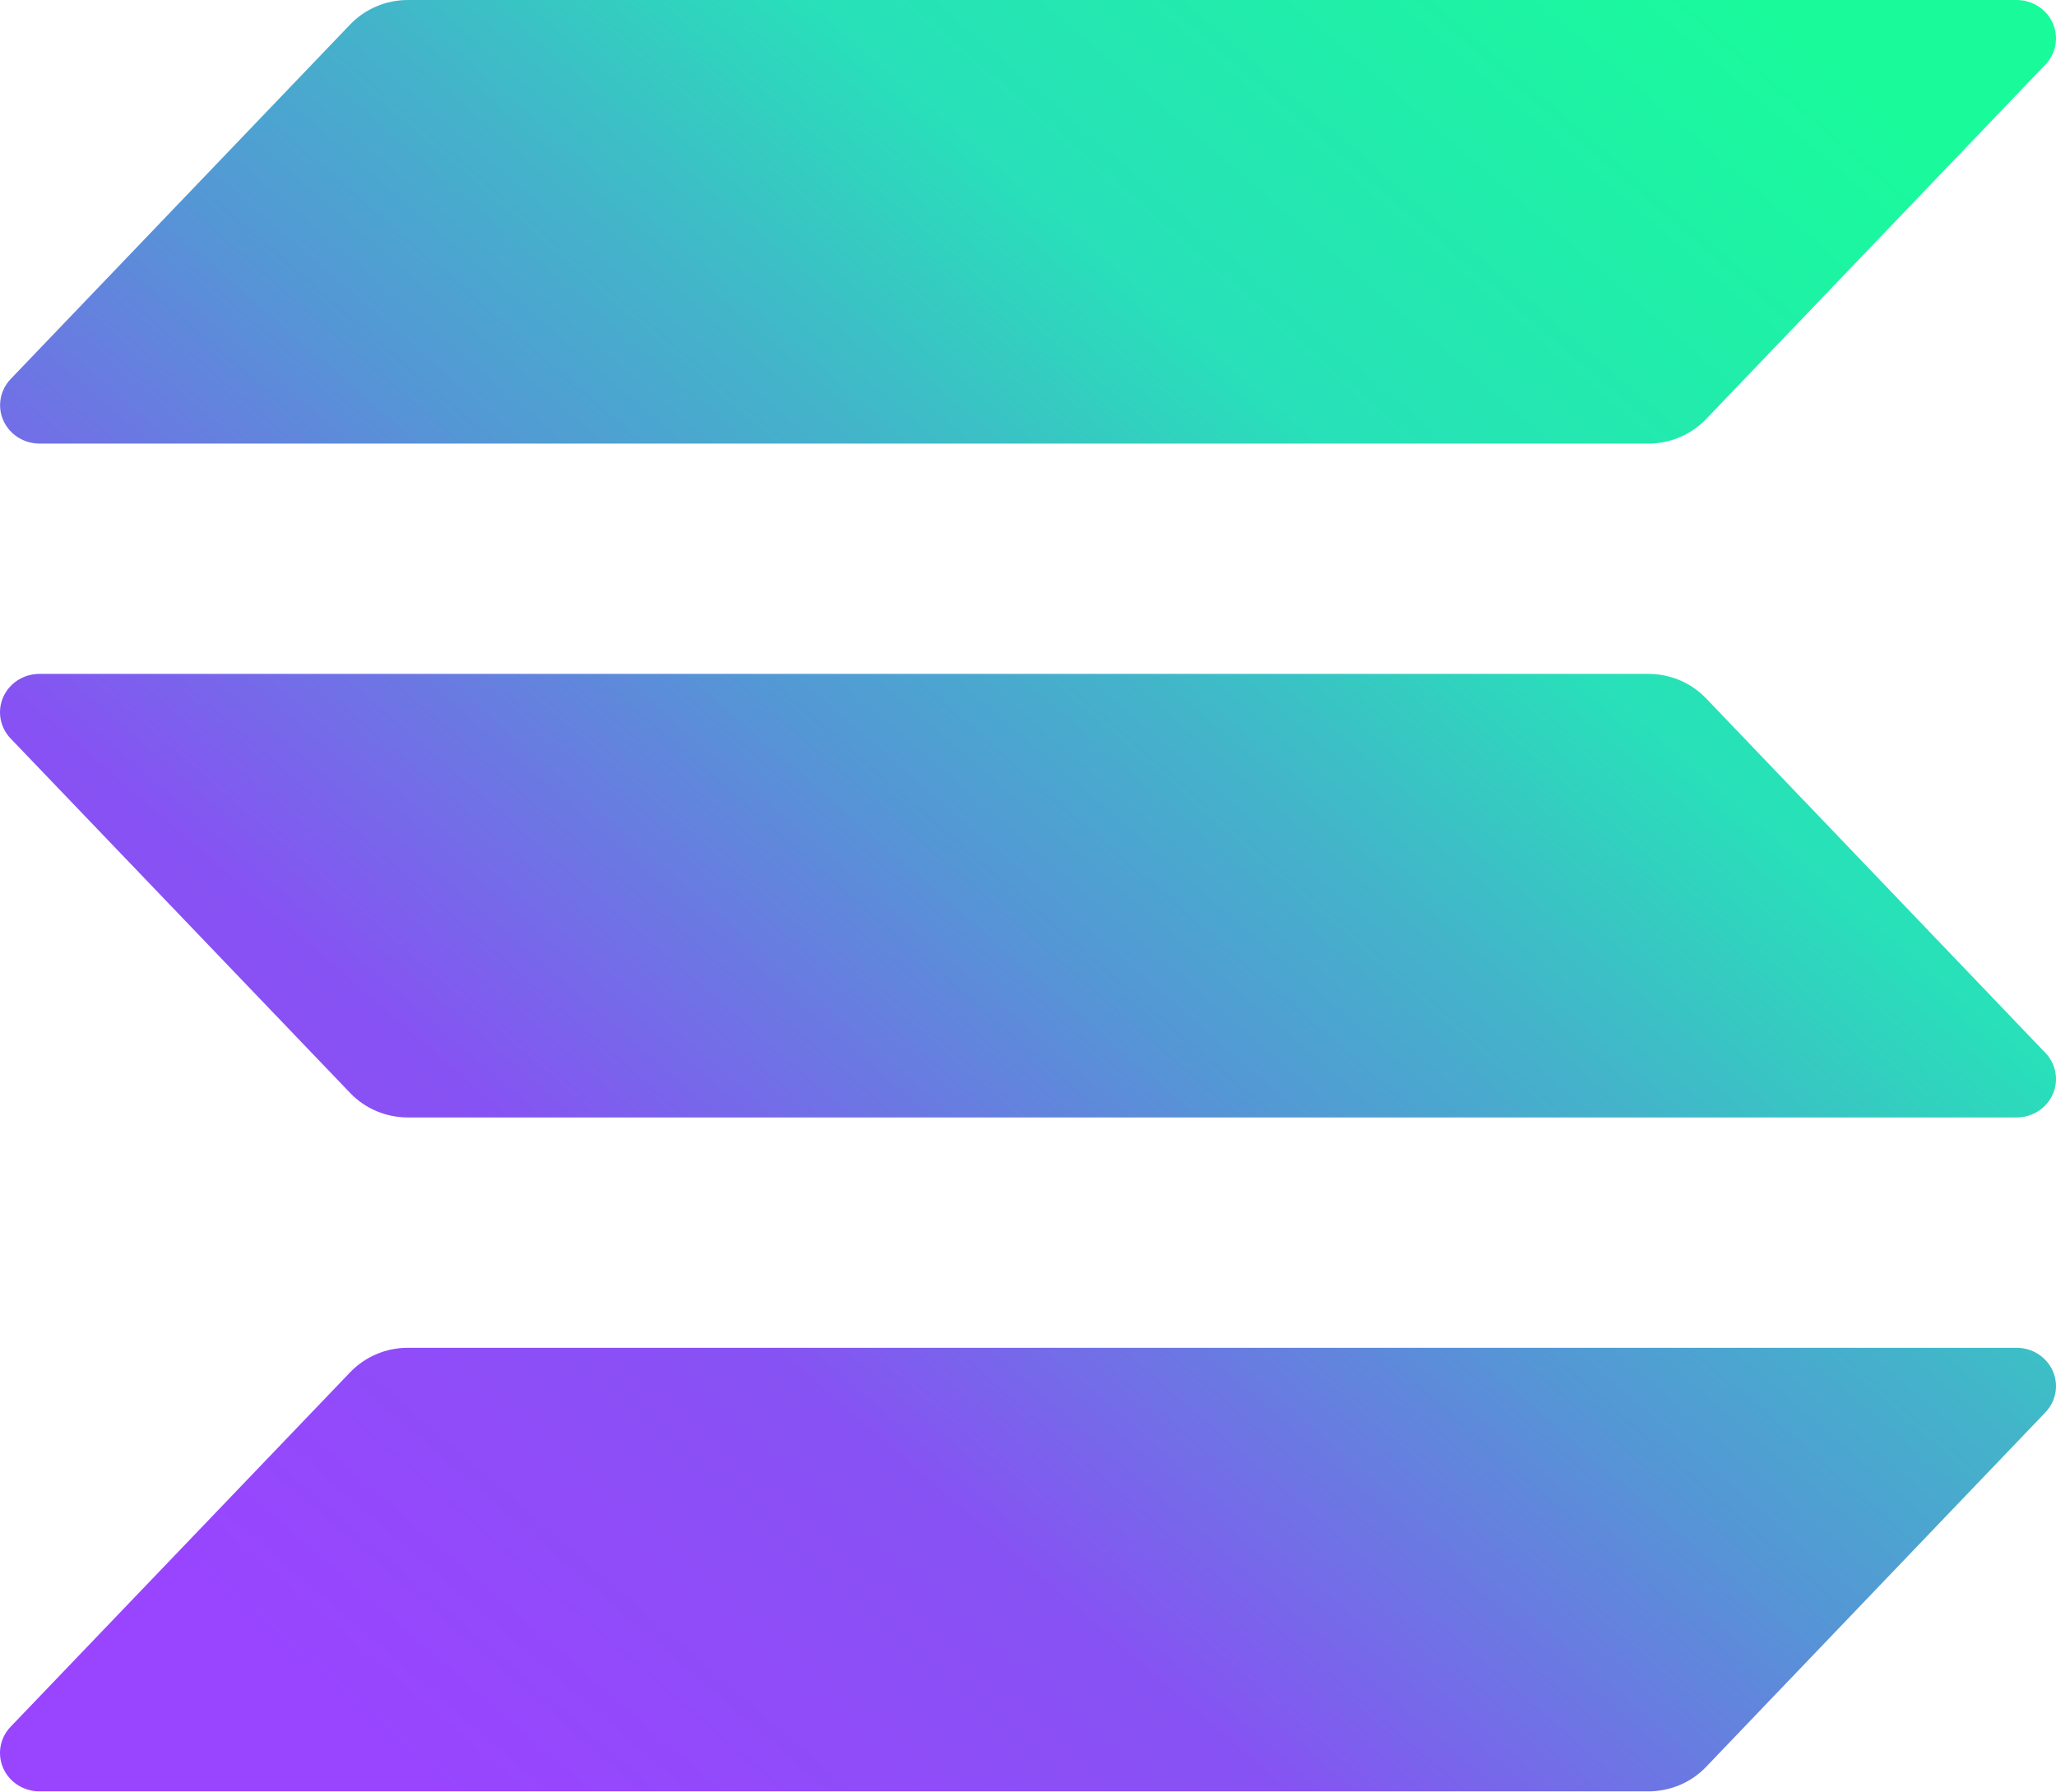
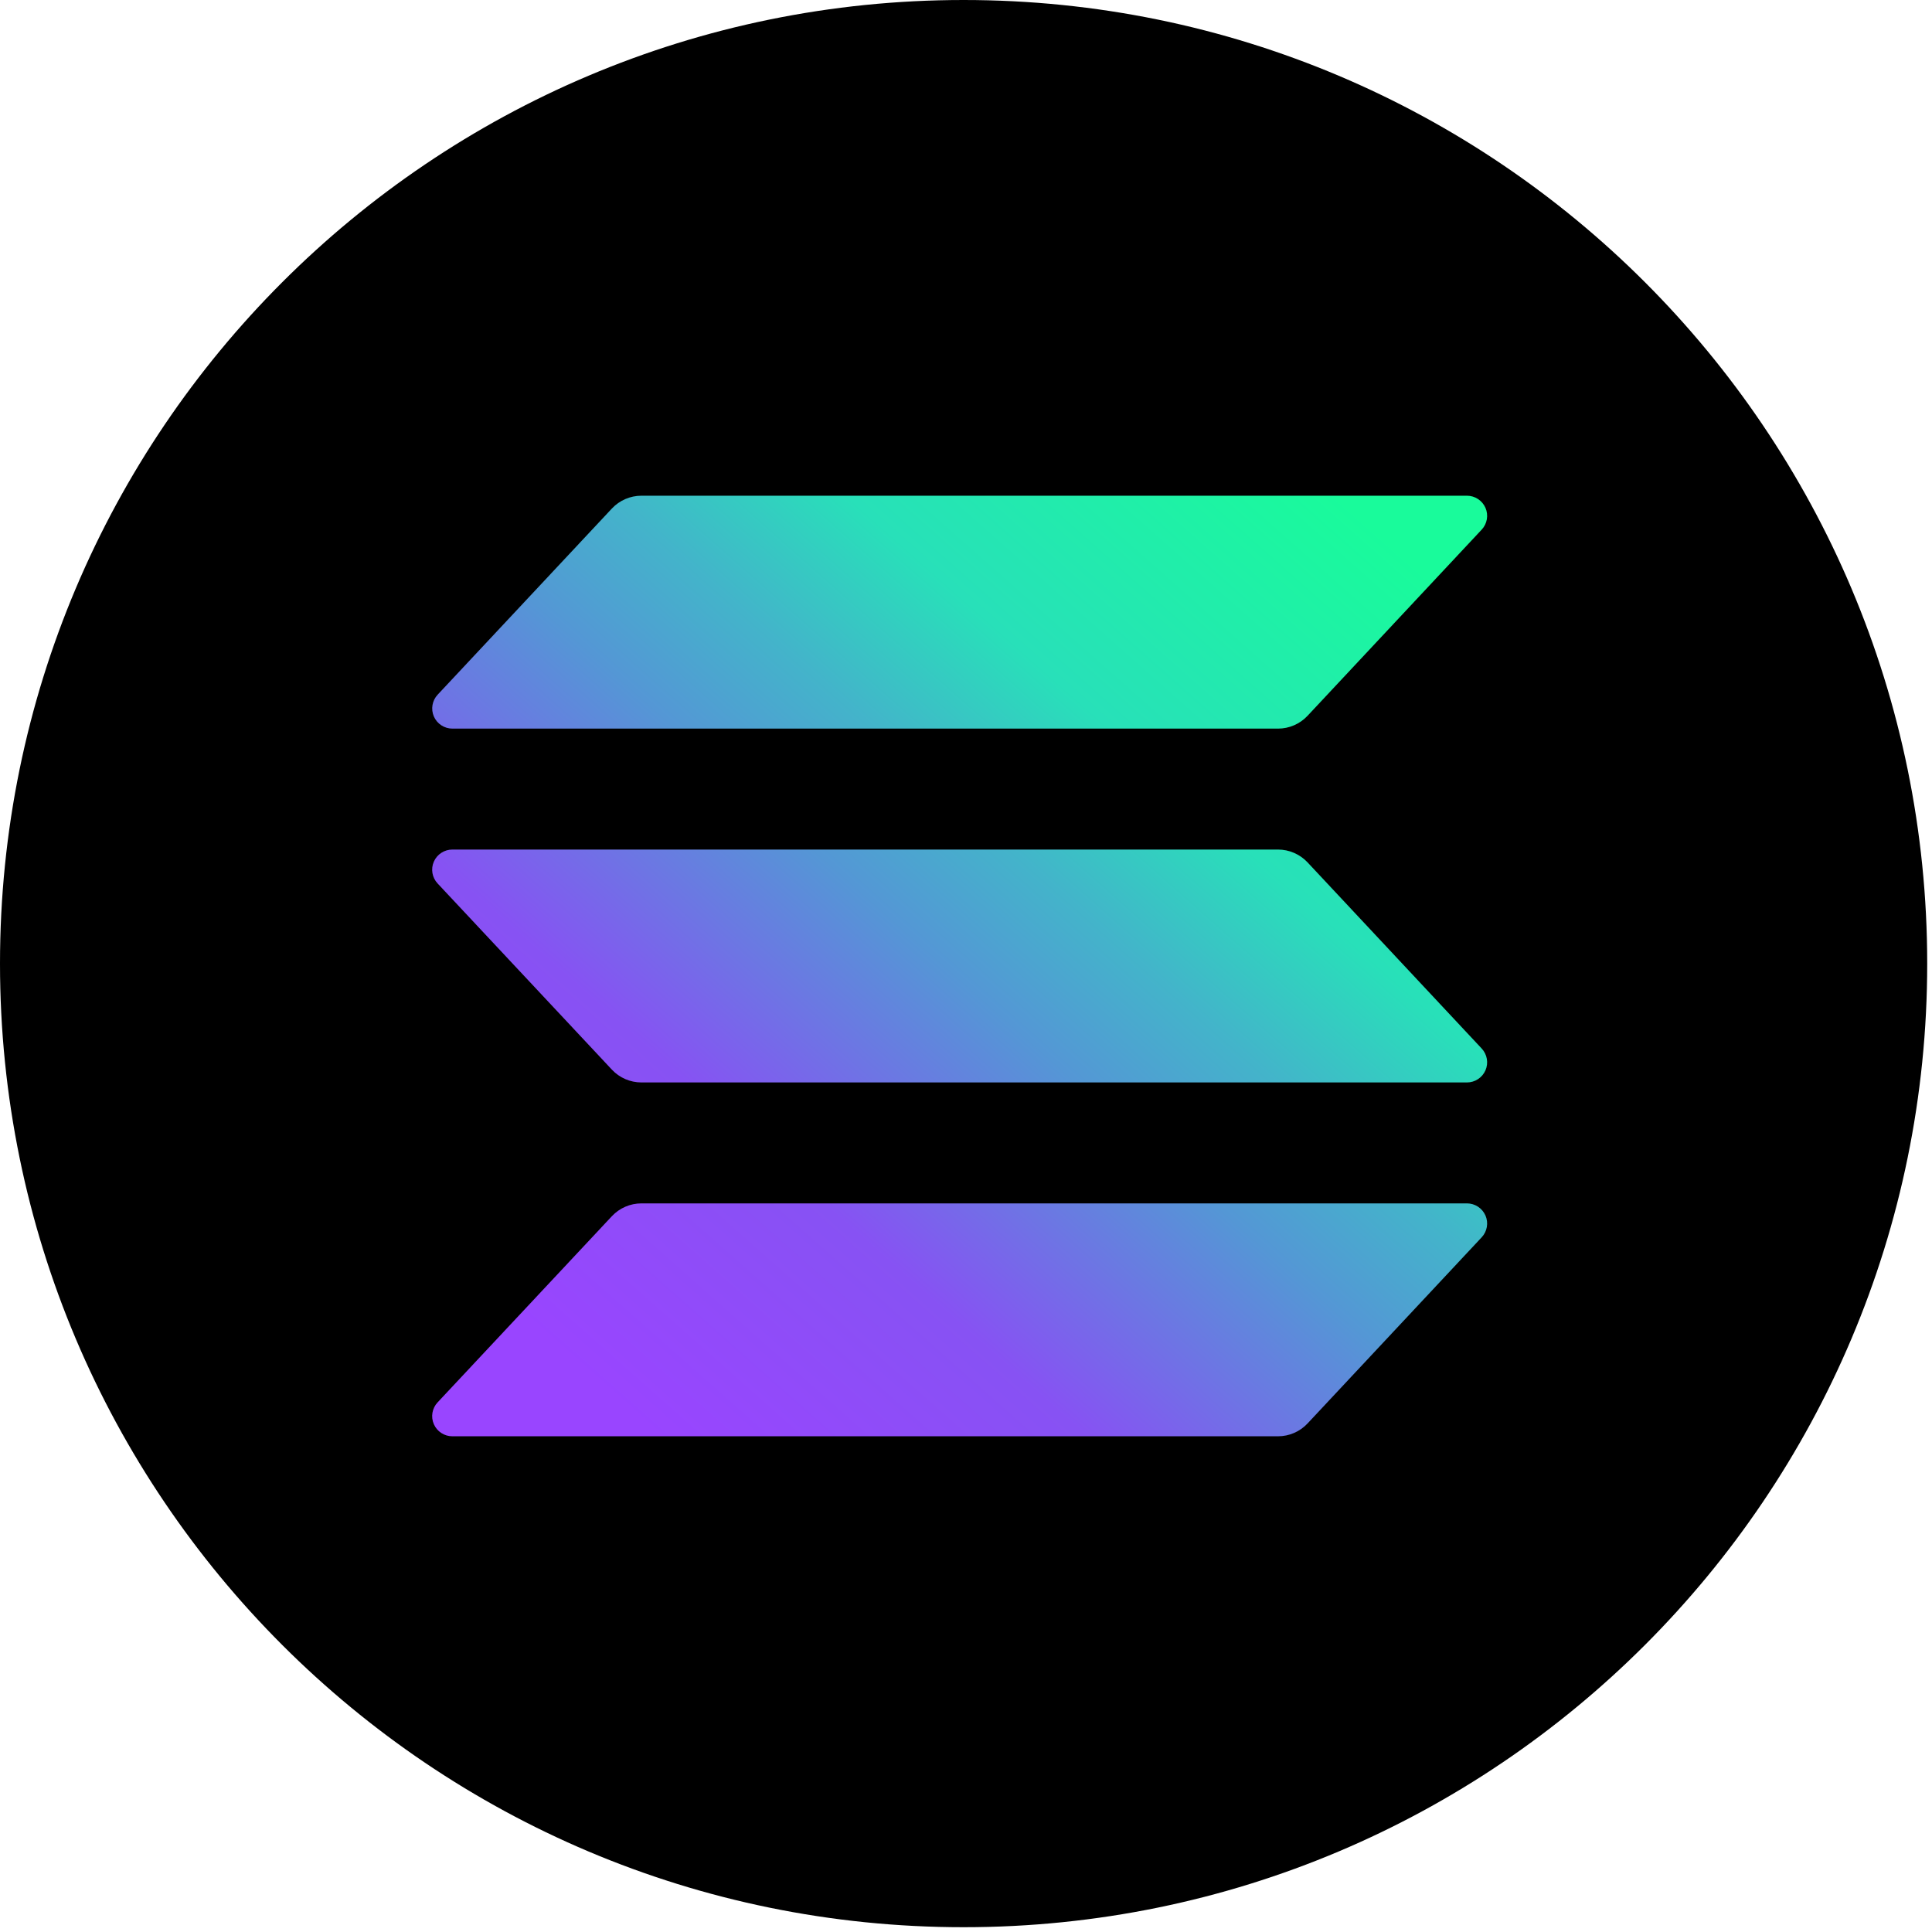
- <svg xmlns="http://www.w3.org/2000/svg" width="101" height="88" viewBox="0 0 101 88" fill="none">
-   <path d="M100.48 69.382L83.807 86.802C83.444 87.18 83.006 87.482 82.519 87.688C82.031 87.894 81.505 88 80.974 88H1.936C1.558 88 1.19 87.893 0.874 87.691C0.559 87.49 0.311 87.203 0.16 86.866C0.01 86.529 -0.036 86.157 0.028 85.794C0.092 85.432 0.263 85.096 0.52 84.828L17.206 67.408C17.568 67.031 18.005 66.73 18.49 66.523C18.976 66.317 19.5 66.21 20.03 66.21H99.064C99.442 66.21 99.81 66.317 100.126 66.518C100.441 66.72 100.689 67.007 100.84 67.344C100.99 67.681 101.036 68.053 100.972 68.415C100.908 68.777 100.737 69.113 100.48 69.382ZM83.807 34.303C83.444 33.925 83.006 33.623 82.519 33.417C82.031 33.211 81.505 33.105 80.974 33.105H1.936C1.558 33.105 1.19 33.212 0.874 33.414C0.559 33.615 0.311 33.902 0.16 34.239C0.01 34.576 -0.036 34.948 0.028 35.31C0.092 35.672 0.263 36.008 0.52 36.277L17.206 53.697C17.568 54.074 18.005 54.375 18.49 54.581C18.976 54.788 19.5 54.894 20.03 54.895H99.064C99.442 54.895 99.81 54.788 100.126 54.586C100.441 54.385 100.689 54.098 100.84 53.761C100.99 53.424 101.036 53.052 100.972 52.69C100.908 52.328 100.737 51.992 100.48 51.723L83.807 34.303ZM1.936 21.791H80.974C81.505 21.791 82.031 21.684 82.519 21.478C83.006 21.272 83.444 20.97 83.807 20.592L100.48 3.172C100.737 2.904 100.908 2.568 100.972 2.205C101.036 1.843 100.99 1.471 100.84 1.134C100.689 0.797 100.441 0.51 100.126 0.309C99.81 0.107 99.442 1.24074e-05 99.064 0L20.03 0C19.5 0.001 18.976 0.108 18.49 0.314C18.005 0.52 17.568 0.821 17.206 1.198L0.525 18.618C0.268 18.887 0.097 19.222 0.033 19.584C-0.032 19.946 0.014 20.318 0.164 20.654C0.314 20.991 0.561 21.278 0.876 21.48C1.191 21.682 1.559 21.79 1.936 21.791Z" fill="url(#paint0_linear_174_4403)" />
+ <svg xmlns="http://www.w3.org/2000/svg" width="152" height="152" viewBox="0 0 152 152" fill="none">
+   <path d="M75.811 151.623C117.681 151.623 151.623 117.681 151.623 75.811C151.623 33.942 117.681 0 75.811 0C33.942 0 0 33.942 0 75.811C0 117.681 33.942 151.623 75.811 151.623Z" fill="black" />
+   <path d="M116.573 97.344L102.871 111.992C102.573 112.31 102.213 112.564 101.812 112.737C101.412 112.911 100.98 113 100.543 113H35.591C35.281 113 34.978 112.91 34.718 112.74C34.459 112.571 34.255 112.33 34.132 112.046C34.008 111.763 33.971 111.45 34.023 111.145C34.076 110.841 34.216 110.558 34.428 110.332L48.14 95.684C48.437 95.367 48.796 95.113 49.195 94.94C49.594 94.767 50.025 94.677 50.46 94.676H115.409C115.719 94.676 116.022 94.766 116.282 94.936C116.541 95.105 116.744 95.347 116.869 95.63C116.992 95.913 117.03 96.226 116.977 96.531C116.924 96.835 116.784 97.118 116.573 97.344ZM102.871 67.846C102.573 67.528 102.213 67.274 101.812 67.101C101.412 66.927 100.98 66.838 100.543 66.838H35.591C35.281 66.838 34.978 66.928 34.718 67.098C34.459 67.267 34.255 67.508 34.132 67.792C34.008 68.075 33.971 68.388 34.023 68.693C34.076 68.997 34.216 69.28 34.428 69.506L48.14 84.154C48.437 84.472 48.796 84.725 49.195 84.898C49.594 85.071 50.025 85.161 50.46 85.162H115.409C115.719 85.162 116.022 85.072 116.282 84.902C116.541 84.733 116.744 84.492 116.869 84.208C116.992 83.925 117.03 83.612 116.977 83.307C116.924 83.003 116.784 82.72 116.573 82.494L102.871 67.846ZM35.591 57.324H100.543C100.98 57.324 101.412 57.235 101.812 57.061C102.213 56.888 102.573 56.634 102.871 56.316L116.573 41.667C116.784 41.442 116.924 41.159 116.977 40.855C117.03 40.55 116.992 40.237 116.869 39.954C116.744 39.67 116.541 39.429 116.282 39.26C116.022 39.09 115.719 39 115.409 39H50.46C50.025 39.001 49.594 39.091 49.195 39.264C48.796 39.437 48.437 39.691 48.14 40.008L34.431 54.656C34.22 54.882 34.079 55.164 34.027 55.468C33.974 55.772 34.012 56.085 34.135 56.369C34.258 56.652 34.461 56.893 34.72 57.063C34.978 57.232 35.281 57.323 35.591 57.324Z" fill="url(#paint0_linear_601_16)" />
  <defs>
-     <linearGradient id="paint0_linear_174_4403" x1="8.526" y1="90.097" x2="88.993" y2="-3.016" gradientUnits="userSpaceOnUse">
+     <linearGradient id="paint0_linear_601_16" x1="41.006" y1="114.764" x2="108.881" y2="38.009" gradientUnits="userSpaceOnUse">
      <stop offset="0.08" stop-color="#9945FF" />
      <stop offset="0.3" stop-color="#8752F3" />
      <stop offset="0.5" stop-color="#5497D5" />
      <stop offset="0.6" stop-color="#43B4CA" />
      <stop offset="0.72" stop-color="#28E0B9" />
      <stop offset="0.97" stop-color="#19FB9B" />
    </linearGradient>
  </defs>
</svg>
